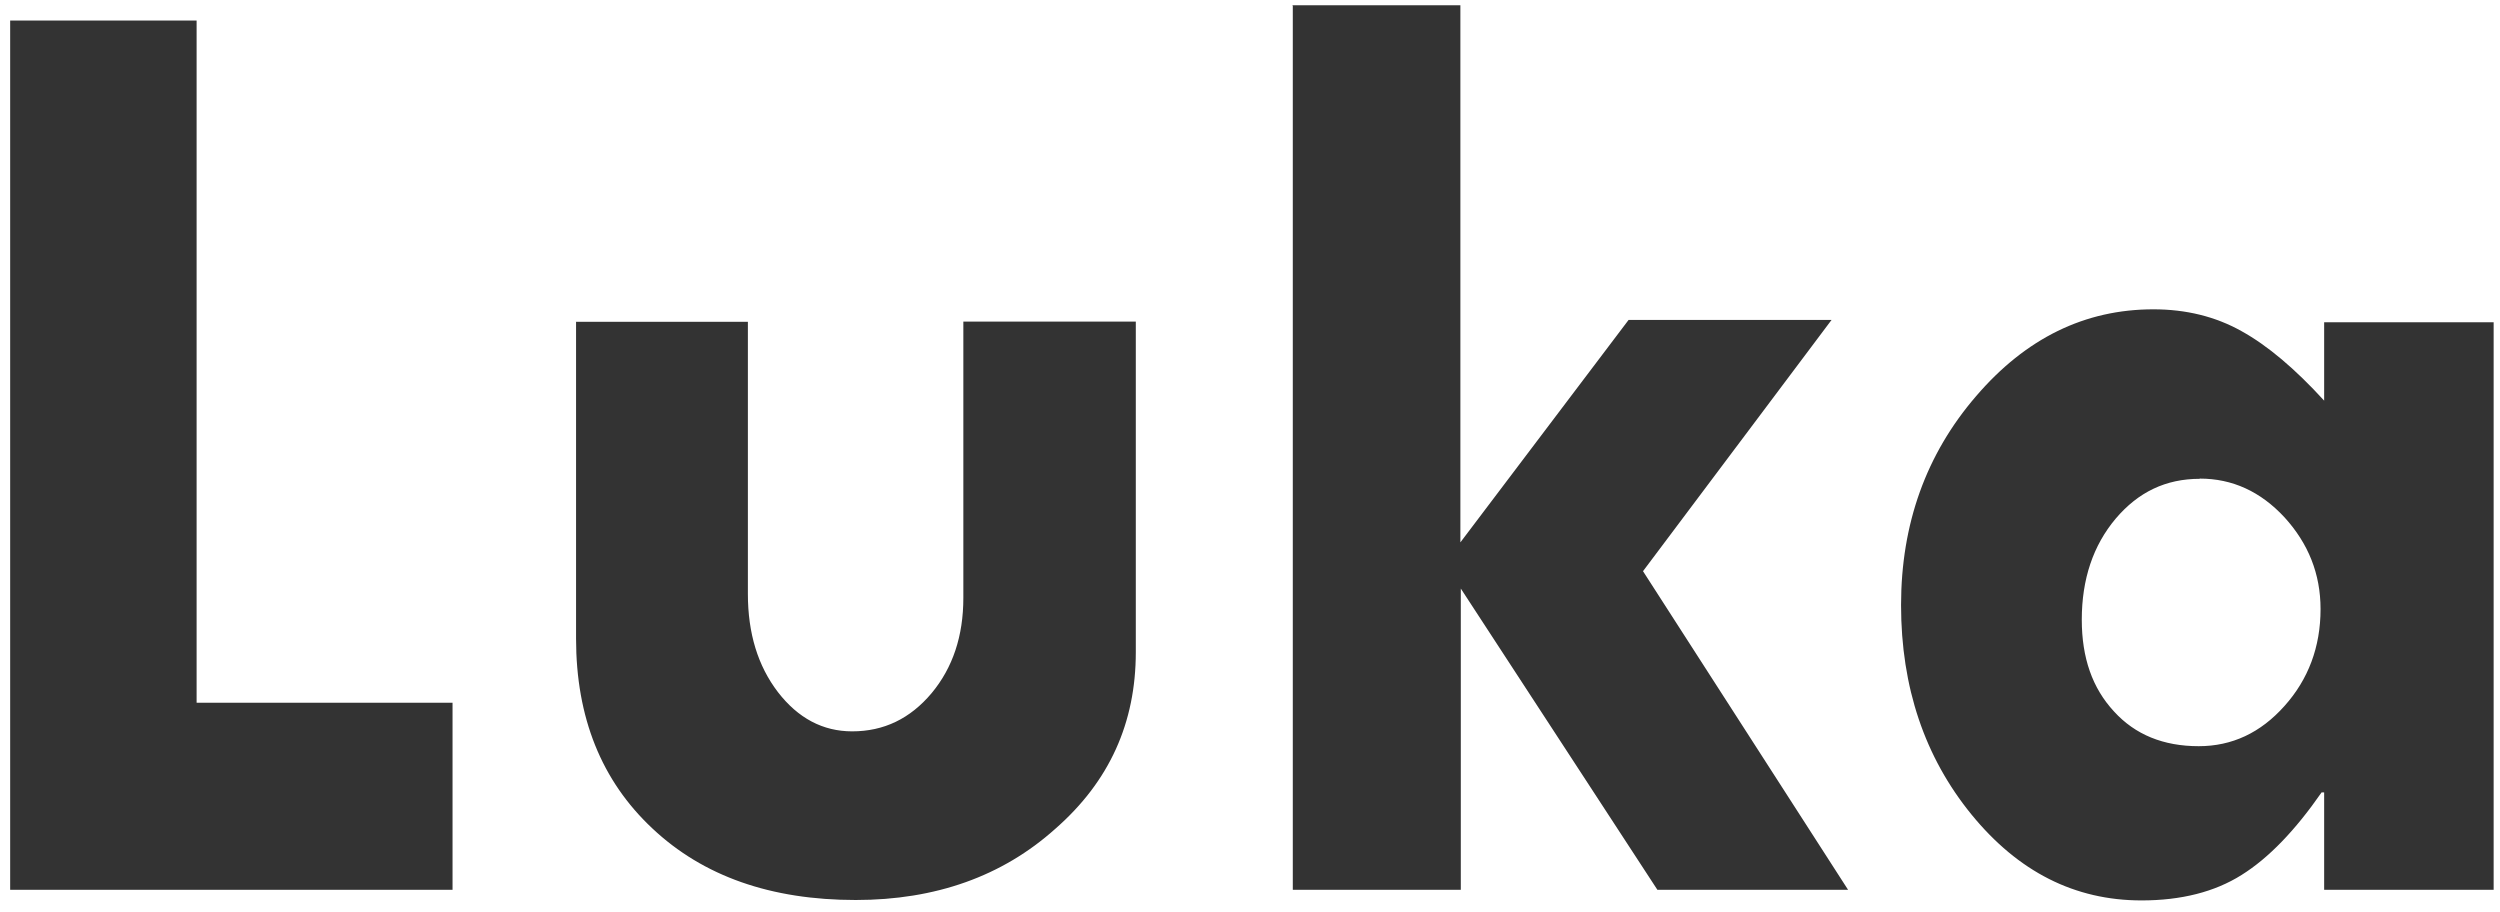
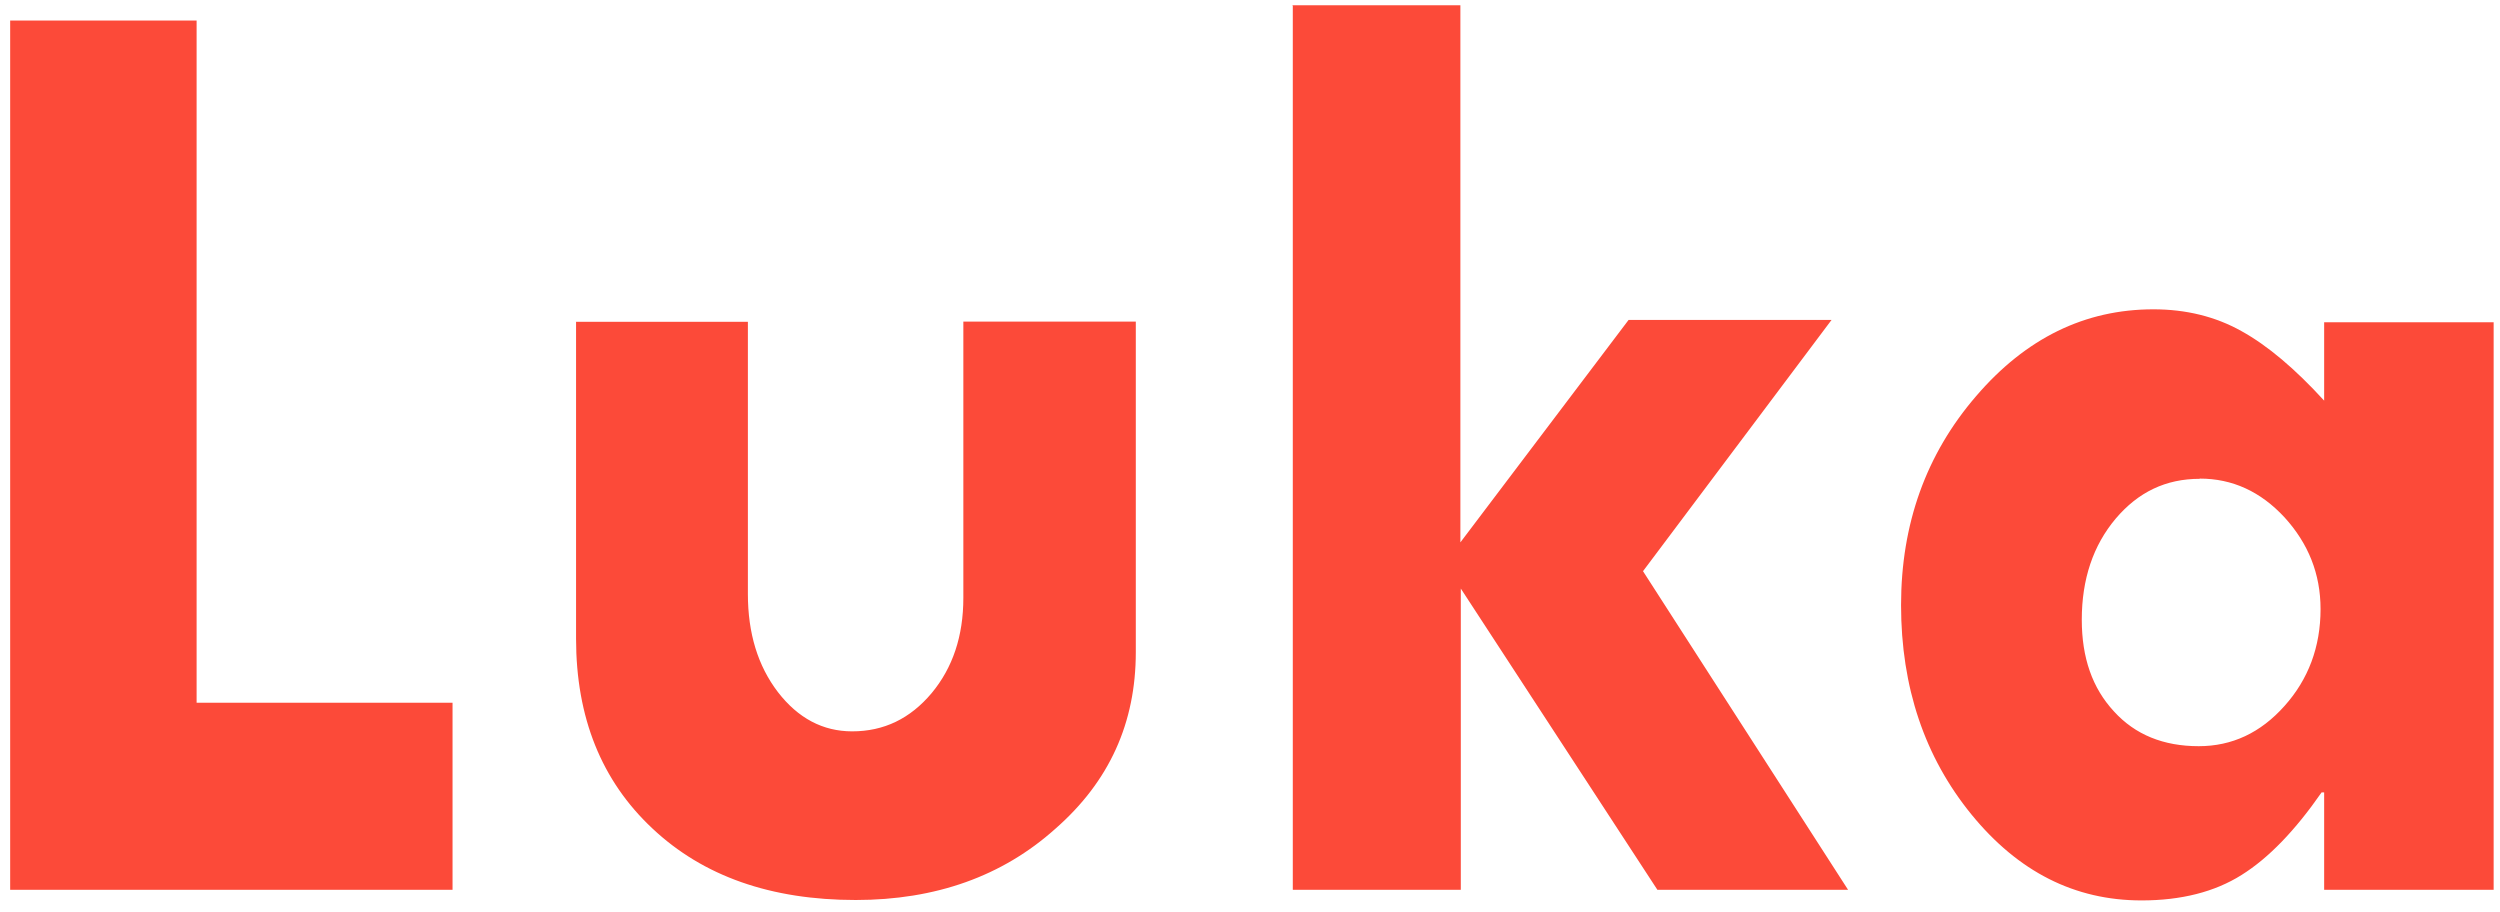
<svg xmlns="http://www.w3.org/2000/svg" width="118" height="43">
-   <path fill="#333" fill-rule="evenodd" d="M.48.97h8.8v32.2h12.08V42H.48V.97zm26.7 14.22h8.12v12.84c0 1.86.47 3.4 1.42 4.64.95 1.23 2.12 1.85 3.5 1.85 1.5 0 2.74-.6 3.75-1.8 1-1.2 1.5-2.7 1.5-4.5V15.18h8.14v15.6c0 3.33-1.24 6.1-3.8 8.34-2.5 2.24-5.65 3.36-9.42 3.36-4 0-7.2-1.12-9.6-3.38-2.4-2.25-3.6-5.23-3.6-8.96V15.2zM61 .25h7.93V25.6l7.94-10.5h9.58l-8.9 11.86L87.23 42h-9l-9.28-14.22V42h-7.93V.28zM109.7 42v-4.6h-.12c-1.25 1.8-2.5 3.1-3.78 3.9-1.27.8-2.85 1.2-4.72 1.2-3.15 0-5.82-1.35-8.03-4.06-2.2-2.7-3.32-6-3.32-9.88 0-3.83 1.18-7.12 3.54-9.86 2.35-2.74 5.14-4.1 8.37-4.1 1.54 0 2.93.34 4.16 1.03 1.23.68 2.53 1.78 3.9 3.28v-3.7h8V42h-8zm-5.87-19.4c-1.6 0-2.9.62-3.97 1.88-1.06 1.26-1.6 2.85-1.6 4.77 0 1.8.5 3.23 1.52 4.33 1 1.1 2.34 1.64 4 1.64 1.57 0 2.92-.63 4.05-1.9 1.12-1.25 1.7-2.78 1.7-4.57 0-1.67-.58-3.1-1.7-4.33-1.13-1.22-2.46-1.83-4-1.83z" />
+   <path fill="#fc4a39" fill-rule="evenodd" d="M.48.97h8.8v32.2h12.08V42H.48V.97zm26.7 14.22h8.12v12.84c0 1.86.47 3.4 1.42 4.64.95 1.23 2.12 1.85 3.5 1.85 1.5 0 2.74-.6 3.75-1.8 1-1.2 1.5-2.7 1.5-4.5V15.18h8.14v15.6c0 3.33-1.24 6.1-3.8 8.34-2.5 2.24-5.65 3.36-9.42 3.36-4 0-7.2-1.12-9.6-3.38-2.4-2.25-3.6-5.23-3.6-8.96V15.2zM61 .25h7.93V25.6l7.94-10.5h9.58l-8.9 11.86L87.23 42h-9l-9.28-14.22V42h-7.93V.28zM109.7 42v-4.6h-.12c-1.25 1.8-2.5 3.1-3.78 3.9-1.27.8-2.85 1.2-4.72 1.2-3.15 0-5.82-1.35-8.03-4.06-2.2-2.7-3.32-6-3.32-9.88 0-3.83 1.18-7.12 3.54-9.86 2.35-2.74 5.14-4.1 8.37-4.1 1.54 0 2.93.34 4.16 1.03 1.23.68 2.53 1.78 3.9 3.28v-3.7h8V42h-8zm-5.87-19.4c-1.6 0-2.9.62-3.97 1.88-1.06 1.26-1.6 2.85-1.6 4.77 0 1.8.5 3.23 1.52 4.33 1 1.1 2.34 1.64 4 1.64 1.57 0 2.92-.63 4.05-1.9 1.12-1.25 1.7-2.78 1.7-4.57 0-1.67-.58-3.1-1.7-4.33-1.13-1.22-2.46-1.83-4-1.83z" />
</svg>
